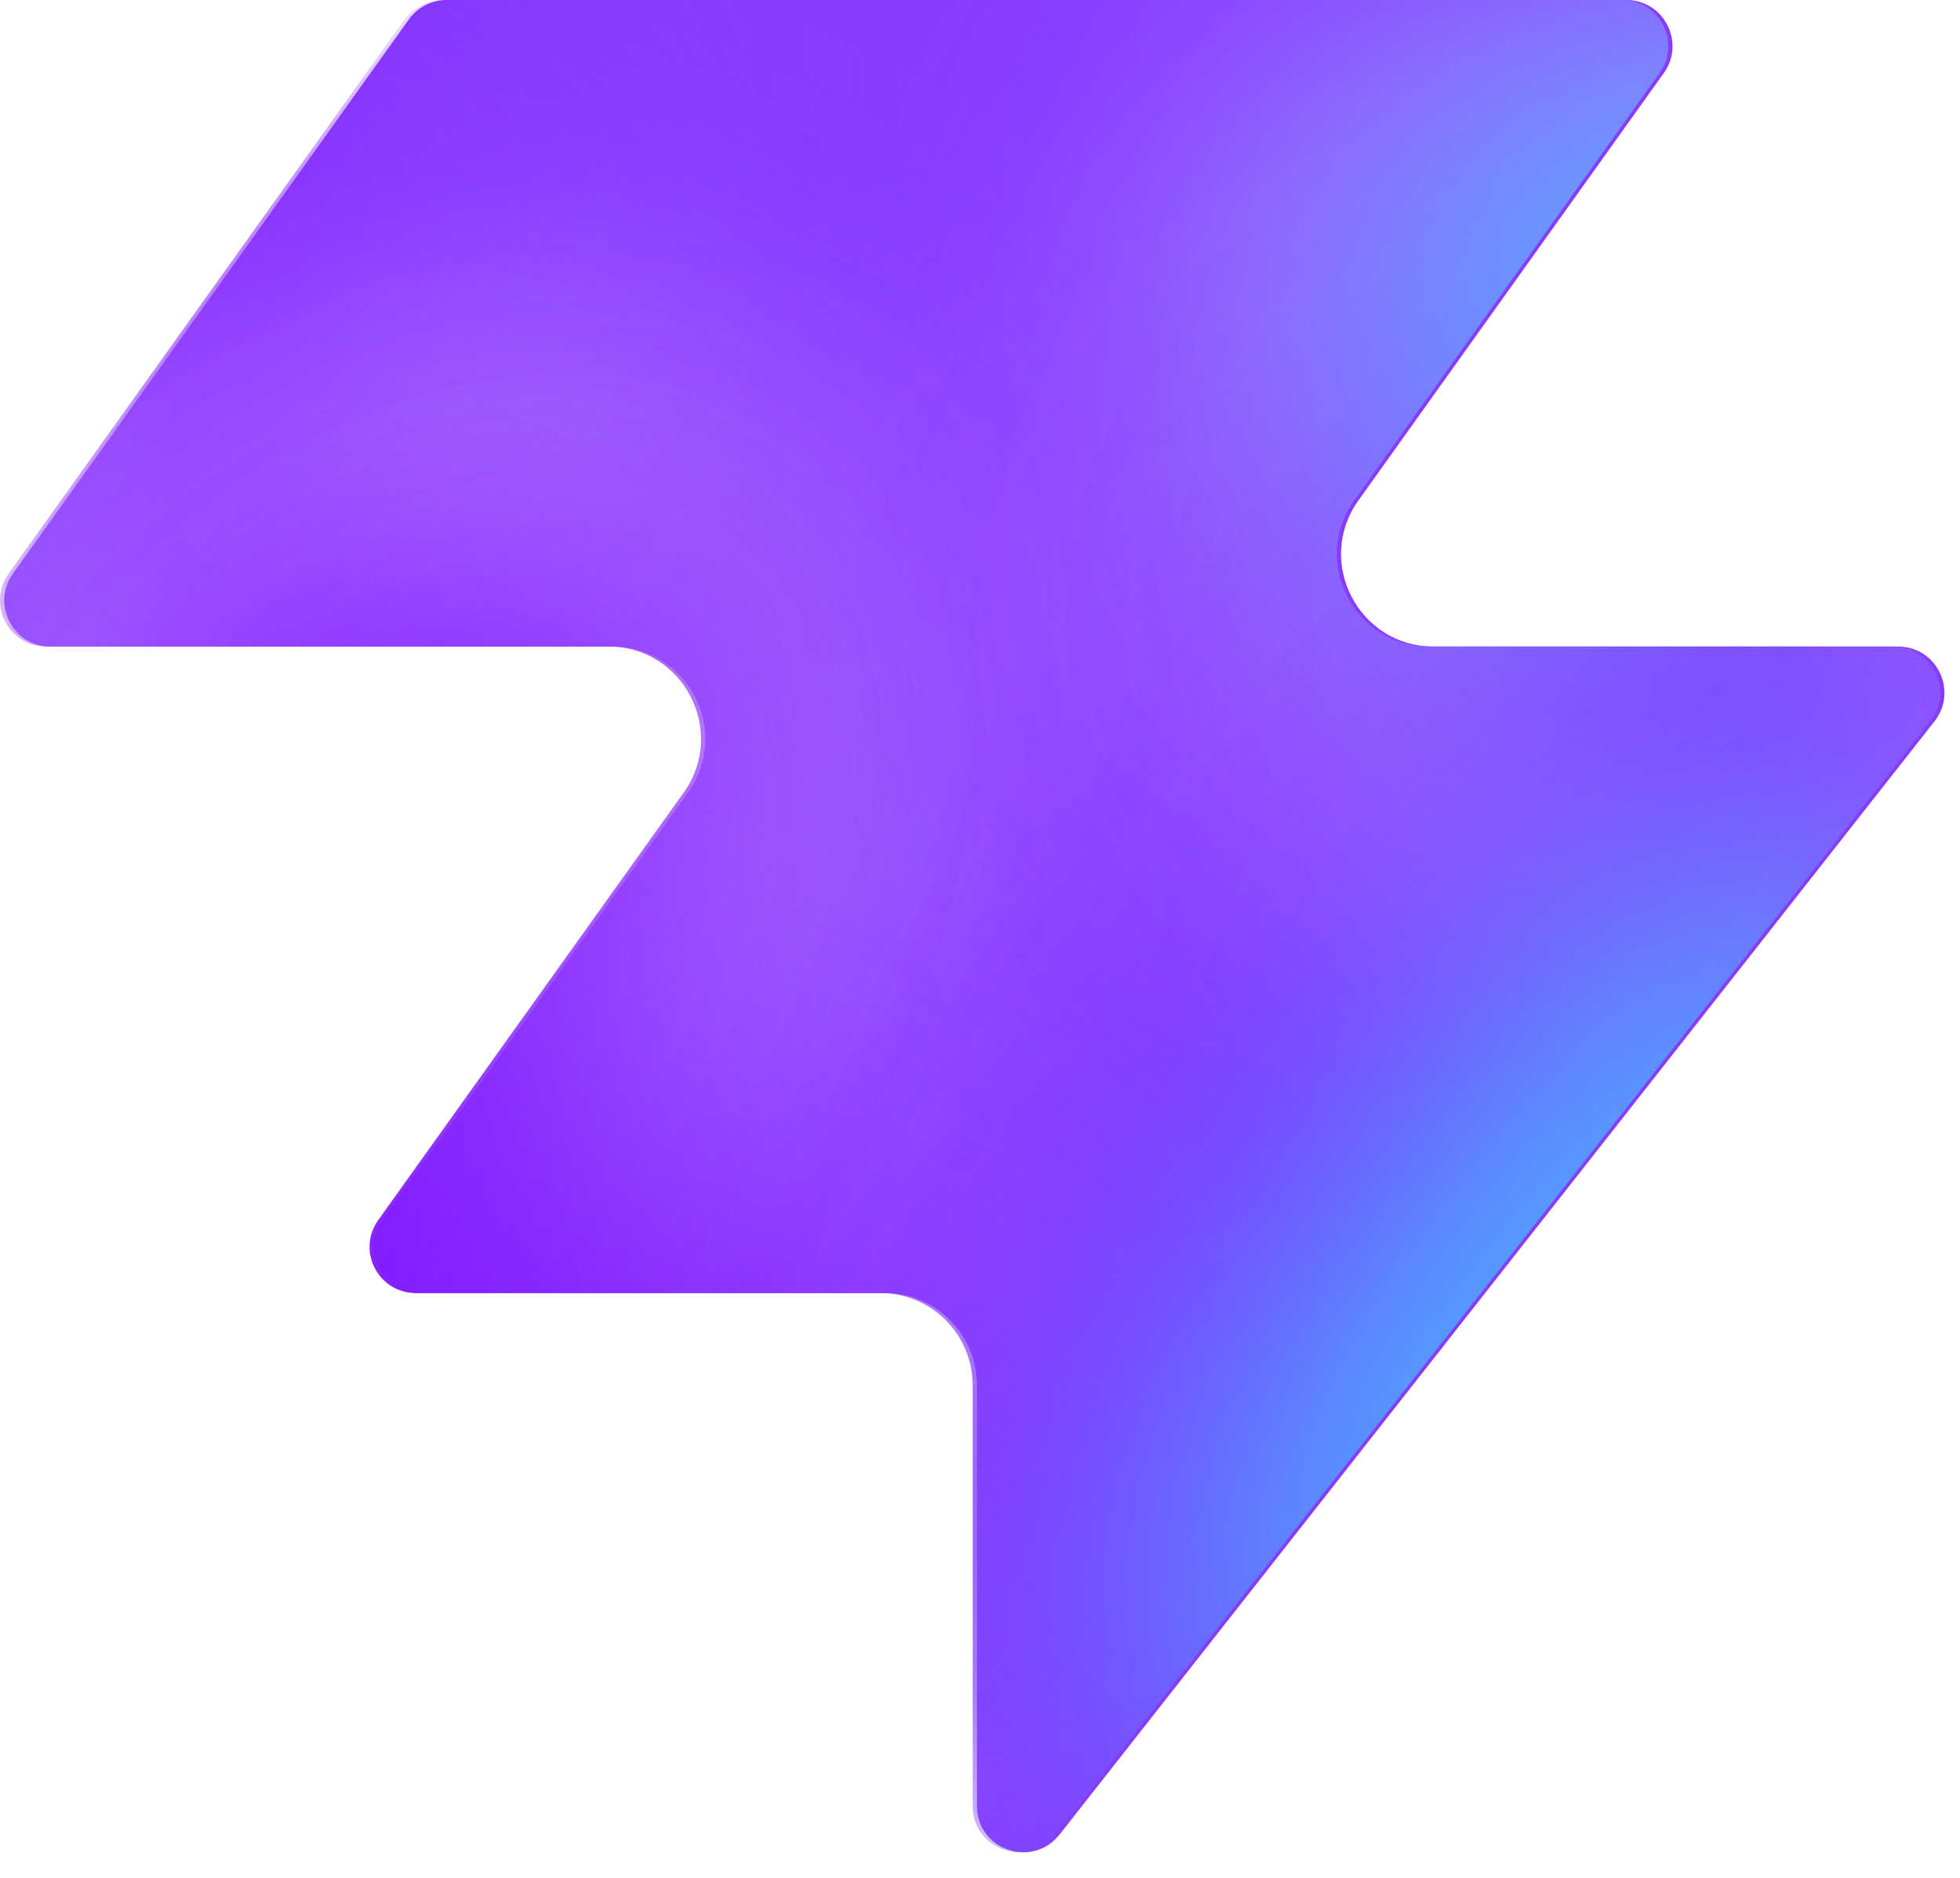
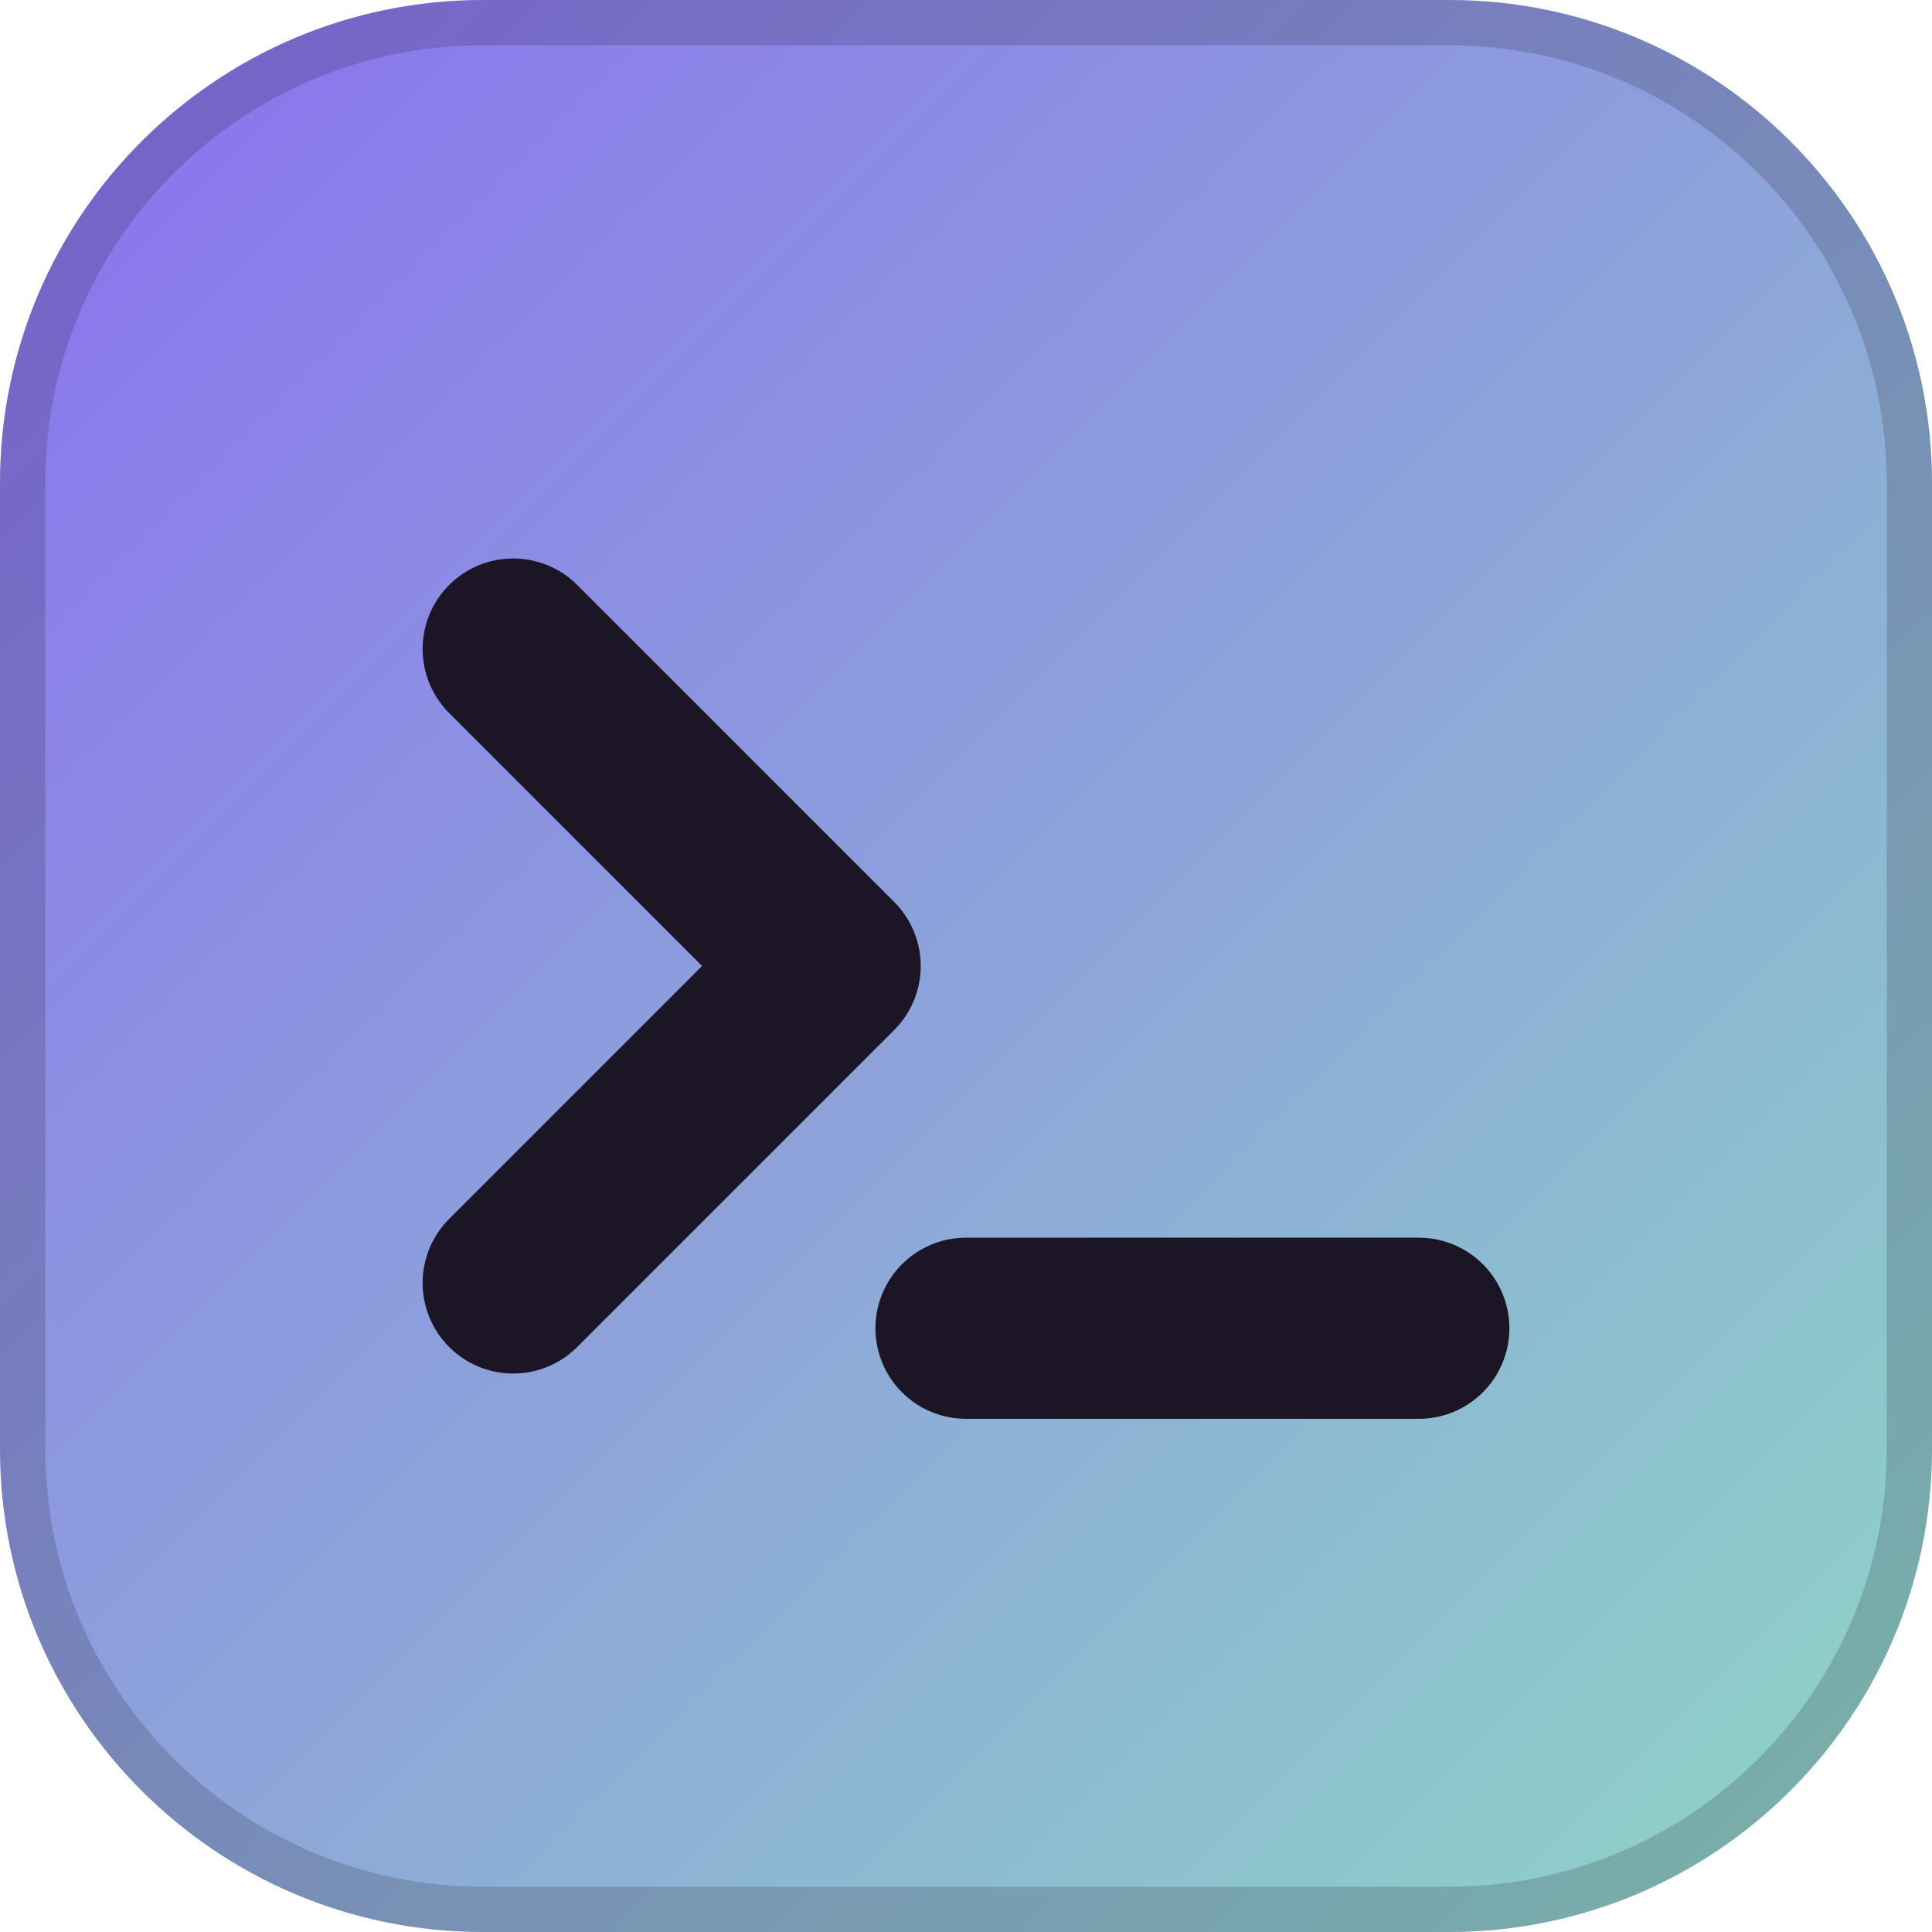
- <svg xmlns="http://www.w3.org/2000/svg" width="48" height="46" fill="none" viewBox="0 0 48 46">
-   <path fill="#863bff" d="M25.946 44.938c-.664.845-2.021.375-2.021-.698V33.937a2.26 2.26 0 0 0-2.262-2.262H10.287c-.92 0-1.456-1.04-.92-1.788l7.48-10.471c1.07-1.497 0-3.578-1.842-3.578H1.237c-.92 0-1.456-1.04-.92-1.788L10.013.474c.214-.297.556-.474.92-.474h28.894c.92 0 1.456 1.04.92 1.788l-7.48 10.471c-1.07 1.498 0 3.579 1.842 3.579h11.377c.943 0 1.473 1.088.89 1.83L25.947 44.94z" style="fill:#863bff;fill:color(display-p3 .525 .23 1);fill-opacity:1" />
-   <mask id="a" width="48" height="46" x="0" y="0" maskUnits="userSpaceOnUse" style="mask-type:alpha">
-     <path fill="#000" d="M25.842 44.938c-.664.844-2.021.375-2.021-.698V33.937a2.26 2.26 0 0 0-2.262-2.262H10.183c-.92 0-1.456-1.04-.92-1.788l7.48-10.471c1.07-1.498 0-3.579-1.842-3.579H1.133c-.92 0-1.456-1.04-.92-1.787L9.91.473c.214-.297.556-.474.92-.474h28.894c.92 0 1.456 1.04.92 1.788l-7.48 10.471c-1.07 1.498 0 3.578 1.842 3.578h11.377c.943 0 1.473 1.088.89 1.832L25.843 44.94z" style="fill:#000;fill-opacity:1" />
-   </mask>
-   <g mask="url(#a)">
-     <g filter="url(#b)">
-       <ellipse cx="5.508" cy="14.704" fill="#ede6ff" rx="5.508" ry="14.704" style="fill:#ede6ff;fill:color(display-p3 .927 .903 1);fill-opacity:1" transform="matrix(.00324 1 1 -.00324 -4.47 31.516)" />
-     </g>
-     <g filter="url(#c)">
-       <ellipse cx="10.399" cy="29.851" fill="#ede6ff" rx="10.399" ry="29.851" style="fill:#ede6ff;fill:color(display-p3 .927 .903 1);fill-opacity:1" transform="matrix(.00324 1 1 -.00324 -39.328 7.883)" />
-     </g>
-     <g filter="url(#d)">
-       <ellipse cx="5.508" cy="30.487" fill="#7e14ff" rx="5.508" ry="30.487" style="fill:#7e14ff;fill:color(display-p3 .492 .077 1);fill-opacity:1" transform="rotate(89.814 -25.913 -14.639)scale(1 -1)" />
-     </g>
-     <g filter="url(#e)">
-       <ellipse cx="5.508" cy="30.599" fill="#7e14ff" rx="5.508" ry="30.599" style="fill:#7e14ff;fill:color(display-p3 .492 .077 1);fill-opacity:1" transform="rotate(89.814 -32.644 -3.334)scale(1 -1)" />
-     </g>
-     <g filter="url(#f)">
-       <ellipse cx="5.508" cy="30.599" fill="#7e14ff" rx="5.508" ry="30.599" style="fill:#7e14ff;fill:color(display-p3 .492 .077 1);fill-opacity:1" transform="matrix(.00324 1 1 -.00324 -34.34 30.47)" />
-     </g>
-     <g filter="url(#g)">
-       <ellipse cx="14.072" cy="22.078" fill="#ede6ff" rx="14.072" ry="22.078" style="fill:#ede6ff;fill:color(display-p3 .927 .903 1);fill-opacity:1" transform="rotate(93.35 24.506 48.493)scale(-1 1)" />
-     </g>
-     <g filter="url(#h)">
-       <ellipse cx="3.47" cy="21.501" fill="#7e14ff" rx="3.47" ry="21.501" style="fill:#7e14ff;fill:color(display-p3 .492 .077 1);fill-opacity:1" transform="rotate(89.009 28.708 47.59)scale(-1 1)" />
-     </g>
-     <g filter="url(#i)">
-       <ellipse cx="3.47" cy="21.501" fill="#7e14ff" rx="3.47" ry="21.501" style="fill:#7e14ff;fill:color(display-p3 .492 .077 1);fill-opacity:1" transform="rotate(89.009 28.708 47.59)scale(-1 1)" />
-     </g>
-     <g filter="url(#j)">
-       <ellipse cx=".387" cy="8.972" fill="#7e14ff" rx="4.407" ry="29.108" style="fill:#7e14ff;fill:color(display-p3 .492 .077 1);fill-opacity:1" transform="rotate(39.51 .387 8.972)" />
-     </g>
-     <g filter="url(#k)">
-       <ellipse cx="47.523" cy="-6.092" fill="#7e14ff" rx="4.407" ry="29.108" style="fill:#7e14ff;fill:color(display-p3 .492 .077 1);fill-opacity:1" transform="rotate(37.892 47.523 -6.092)" />
-     </g>
-     <g filter="url(#l)">
-       <ellipse cx="41.412" cy="6.333" fill="#47bfff" rx="5.971" ry="9.665" style="fill:#47bfff;fill:color(display-p3 .28 .748 1);fill-opacity:1" transform="rotate(37.892 41.412 6.333)" />
-     </g>
-     <g filter="url(#m)">
-       <ellipse cx="-1.879" cy="38.332" fill="#7e14ff" rx="4.407" ry="29.108" style="fill:#7e14ff;fill:color(display-p3 .492 .077 1);fill-opacity:1" transform="rotate(37.892 -1.88 38.332)" />
-     </g>
-     <g filter="url(#n)">
-       <ellipse cx="-1.879" cy="38.332" fill="#7e14ff" rx="4.407" ry="29.108" style="fill:#7e14ff;fill:color(display-p3 .492 .077 1);fill-opacity:1" transform="rotate(37.892 -1.88 38.332)" />
-     </g>
-     <g filter="url(#o)">
-       <ellipse cx="35.651" cy="29.907" fill="#7e14ff" rx="4.407" ry="29.108" style="fill:#7e14ff;fill:color(display-p3 .492 .077 1);fill-opacity:1" transform="rotate(37.892 35.651 29.907)" />
-     </g>
-     <g filter="url(#p)">
-       <ellipse cx="38.418" cy="32.4" fill="#47bfff" rx="5.971" ry="15.297" style="fill:#47bfff;fill:color(display-p3 .28 .748 1);fill-opacity:1" transform="rotate(37.892 38.418 32.4)" />
-     </g>
-   </g>
+ <svg xmlns="http://www.w3.org/2000/svg" viewBox="0 0 64 64" width="64" height="64">
  <defs>
-     <filter id="b" width="60.045" height="41.654" x="-19.77" y="16.149" color-interpolation-filters="sRGB" filterUnits="userSpaceOnUse">
-       <feFlood flood-opacity="0" result="BackgroundImageFix" />
-       <feBlend in="SourceGraphic" in2="BackgroundImageFix" result="shape" />
-       <feGaussianBlur result="effect1_foregroundBlur_2002_17158" stdDeviation="7.659" />
-     </filter>
-     <filter id="c" width="90.34" height="51.437" x="-54.613" y="-7.533" color-interpolation-filters="sRGB" filterUnits="userSpaceOnUse">
-       <feFlood flood-opacity="0" result="BackgroundImageFix" />
-       <feBlend in="SourceGraphic" in2="BackgroundImageFix" result="shape" />
-       <feGaussianBlur result="effect1_foregroundBlur_2002_17158" stdDeviation="7.659" />
-     </filter>
-     <filter id="d" width="79.355" height="29.4" x="-49.64" y="2.03" color-interpolation-filters="sRGB" filterUnits="userSpaceOnUse">
-       <feFlood flood-opacity="0" result="BackgroundImageFix" />
-       <feBlend in="SourceGraphic" in2="BackgroundImageFix" result="shape" />
-       <feGaussianBlur result="effect1_foregroundBlur_2002_17158" stdDeviation="4.596" />
-     </filter>
-     <filter id="e" width="79.579" height="29.4" x="-45.045" y="20.029" color-interpolation-filters="sRGB" filterUnits="userSpaceOnUse">
-       <feFlood flood-opacity="0" result="BackgroundImageFix" />
-       <feBlend in="SourceGraphic" in2="BackgroundImageFix" result="shape" />
-       <feGaussianBlur result="effect1_foregroundBlur_2002_17158" stdDeviation="4.596" />
-     </filter>
-     <filter id="f" width="79.579" height="29.4" x="-43.513" y="21.178" color-interpolation-filters="sRGB" filterUnits="userSpaceOnUse">
-       <feFlood flood-opacity="0" result="BackgroundImageFix" />
-       <feBlend in="SourceGraphic" in2="BackgroundImageFix" result="shape" />
-       <feGaussianBlur result="effect1_foregroundBlur_2002_17158" stdDeviation="4.596" />
-     </filter>
-     <filter id="g" width="74.749" height="58.852" x="15.756" y="-17.901" color-interpolation-filters="sRGB" filterUnits="userSpaceOnUse">
-       <feFlood flood-opacity="0" result="BackgroundImageFix" />
-       <feBlend in="SourceGraphic" in2="BackgroundImageFix" result="shape" />
-       <feGaussianBlur result="effect1_foregroundBlur_2002_17158" stdDeviation="7.659" />
-     </filter>
-     <filter id="h" width="61.377" height="25.362" x="23.548" y="2.284" color-interpolation-filters="sRGB" filterUnits="userSpaceOnUse">
-       <feFlood flood-opacity="0" result="BackgroundImageFix" />
-       <feBlend in="SourceGraphic" in2="BackgroundImageFix" result="shape" />
-       <feGaussianBlur result="effect1_foregroundBlur_2002_17158" stdDeviation="4.596" />
-     </filter>
-     <filter id="i" width="61.377" height="25.362" x="23.548" y="2.284" color-interpolation-filters="sRGB" filterUnits="userSpaceOnUse">
-       <feFlood flood-opacity="0" result="BackgroundImageFix" />
-       <feBlend in="SourceGraphic" in2="BackgroundImageFix" result="shape" />
-       <feGaussianBlur result="effect1_foregroundBlur_2002_17158" stdDeviation="4.596" />
-     </filter>
-     <filter id="j" width="56.045" height="63.649" x="-27.636" y="-22.853" color-interpolation-filters="sRGB" filterUnits="userSpaceOnUse">
-       <feFlood flood-opacity="0" result="BackgroundImageFix" />
-       <feBlend in="SourceGraphic" in2="BackgroundImageFix" result="shape" />
-       <feGaussianBlur result="effect1_foregroundBlur_2002_17158" stdDeviation="4.596" />
-     </filter>
-     <filter id="k" width="54.814" height="64.646" x="20.116" y="-38.415" color-interpolation-filters="sRGB" filterUnits="userSpaceOnUse">
-       <feFlood flood-opacity="0" result="BackgroundImageFix" />
-       <feBlend in="SourceGraphic" in2="BackgroundImageFix" result="shape" />
-       <feGaussianBlur result="effect1_foregroundBlur_2002_17158" stdDeviation="4.596" />
-     </filter>
-     <filter id="l" width="33.541" height="35.313" x="24.641" y="-11.323" color-interpolation-filters="sRGB" filterUnits="userSpaceOnUse">
-       <feFlood flood-opacity="0" result="BackgroundImageFix" />
-       <feBlend in="SourceGraphic" in2="BackgroundImageFix" result="shape" />
-       <feGaussianBlur result="effect1_foregroundBlur_2002_17158" stdDeviation="4.596" />
-     </filter>
-     <filter id="m" width="54.814" height="64.646" x="-29.286" y="6.009" color-interpolation-filters="sRGB" filterUnits="userSpaceOnUse">
-       <feFlood flood-opacity="0" result="BackgroundImageFix" />
-       <feBlend in="SourceGraphic" in2="BackgroundImageFix" result="shape" />
-       <feGaussianBlur result="effect1_foregroundBlur_2002_17158" stdDeviation="4.596" />
-     </filter>
-     <filter id="n" width="54.814" height="64.646" x="-29.286" y="6.009" color-interpolation-filters="sRGB" filterUnits="userSpaceOnUse">
-       <feFlood flood-opacity="0" result="BackgroundImageFix" />
-       <feBlend in="SourceGraphic" in2="BackgroundImageFix" result="shape" />
-       <feGaussianBlur result="effect1_foregroundBlur_2002_17158" stdDeviation="4.596" />
-     </filter>
-     <filter id="o" width="54.814" height="64.646" x="8.244" y="-2.416" color-interpolation-filters="sRGB" filterUnits="userSpaceOnUse">
-       <feFlood flood-opacity="0" result="BackgroundImageFix" />
-       <feBlend in="SourceGraphic" in2="BackgroundImageFix" result="shape" />
-       <feGaussianBlur result="effect1_foregroundBlur_2002_17158" stdDeviation="4.596" />
-     </filter>
-     <filter id="p" width="39.409" height="43.623" x="18.713" y="10.588" color-interpolation-filters="sRGB" filterUnits="userSpaceOnUse">
-       <feFlood flood-opacity="0" result="BackgroundImageFix" />
-       <feBlend in="SourceGraphic" in2="BackgroundImageFix" result="shape" />
-       <feGaussianBlur result="effect1_foregroundBlur_2002_17158" stdDeviation="4.596" />
-     </filter>
+     <linearGradient id="yd-g" x1="0" y1="0" x2="64" y2="64" gradientUnits="userSpaceOnUse">
+       <stop offset="0" stop-color="#8B6FF0" />
+       <stop offset="1" stop-color="#8ED7C5" />
+     </linearGradient>
  </defs>
+   <rect width="64" height="64" rx="16" fill="url(#yd-g)" />
+   <rect x="0.75" y="0.75" width="62.5" height="62.5" rx="15.25" fill="none" stroke="#1B1526" stroke-opacity="0.18" stroke-width="1.5" />
+   <path d="M17 21.5 27.5 32 17 42.5" fill="none" stroke="#1B1526" stroke-width="6" stroke-linecap="round" stroke-linejoin="round" />
+   <path d="M32 44h15" fill="none" stroke="#1B1526" stroke-width="6" stroke-linecap="round" />
</svg>
